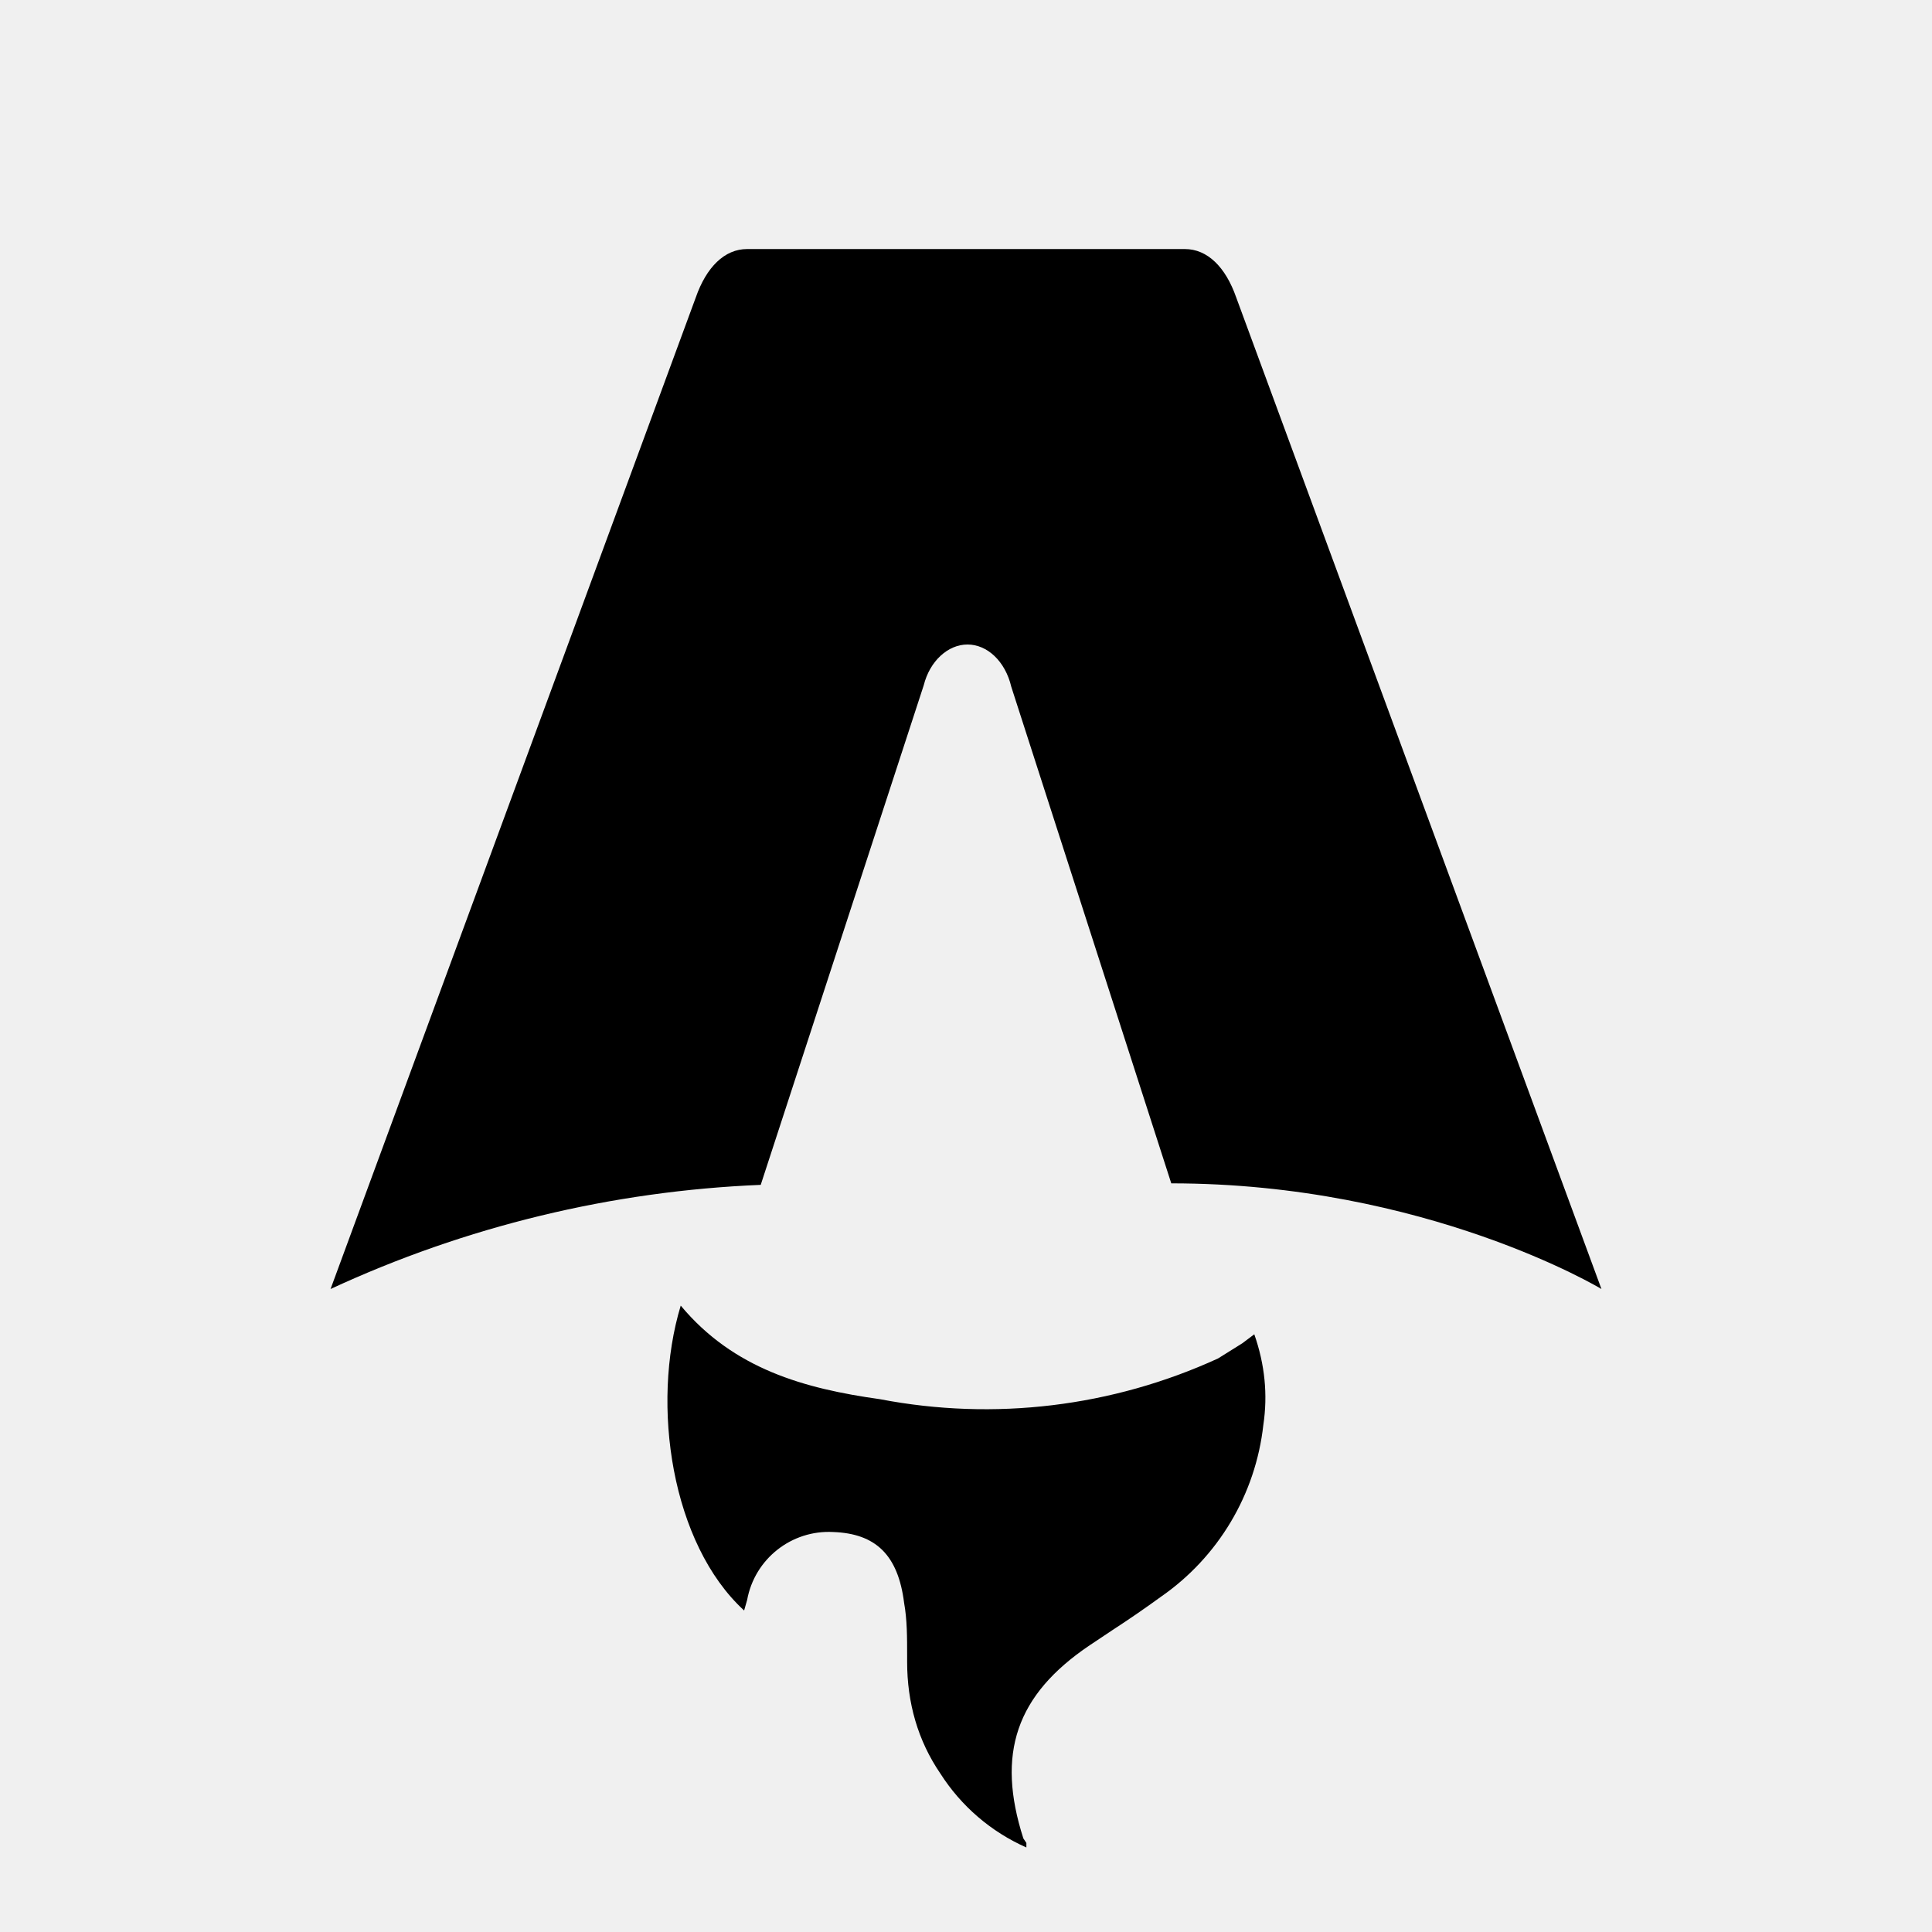
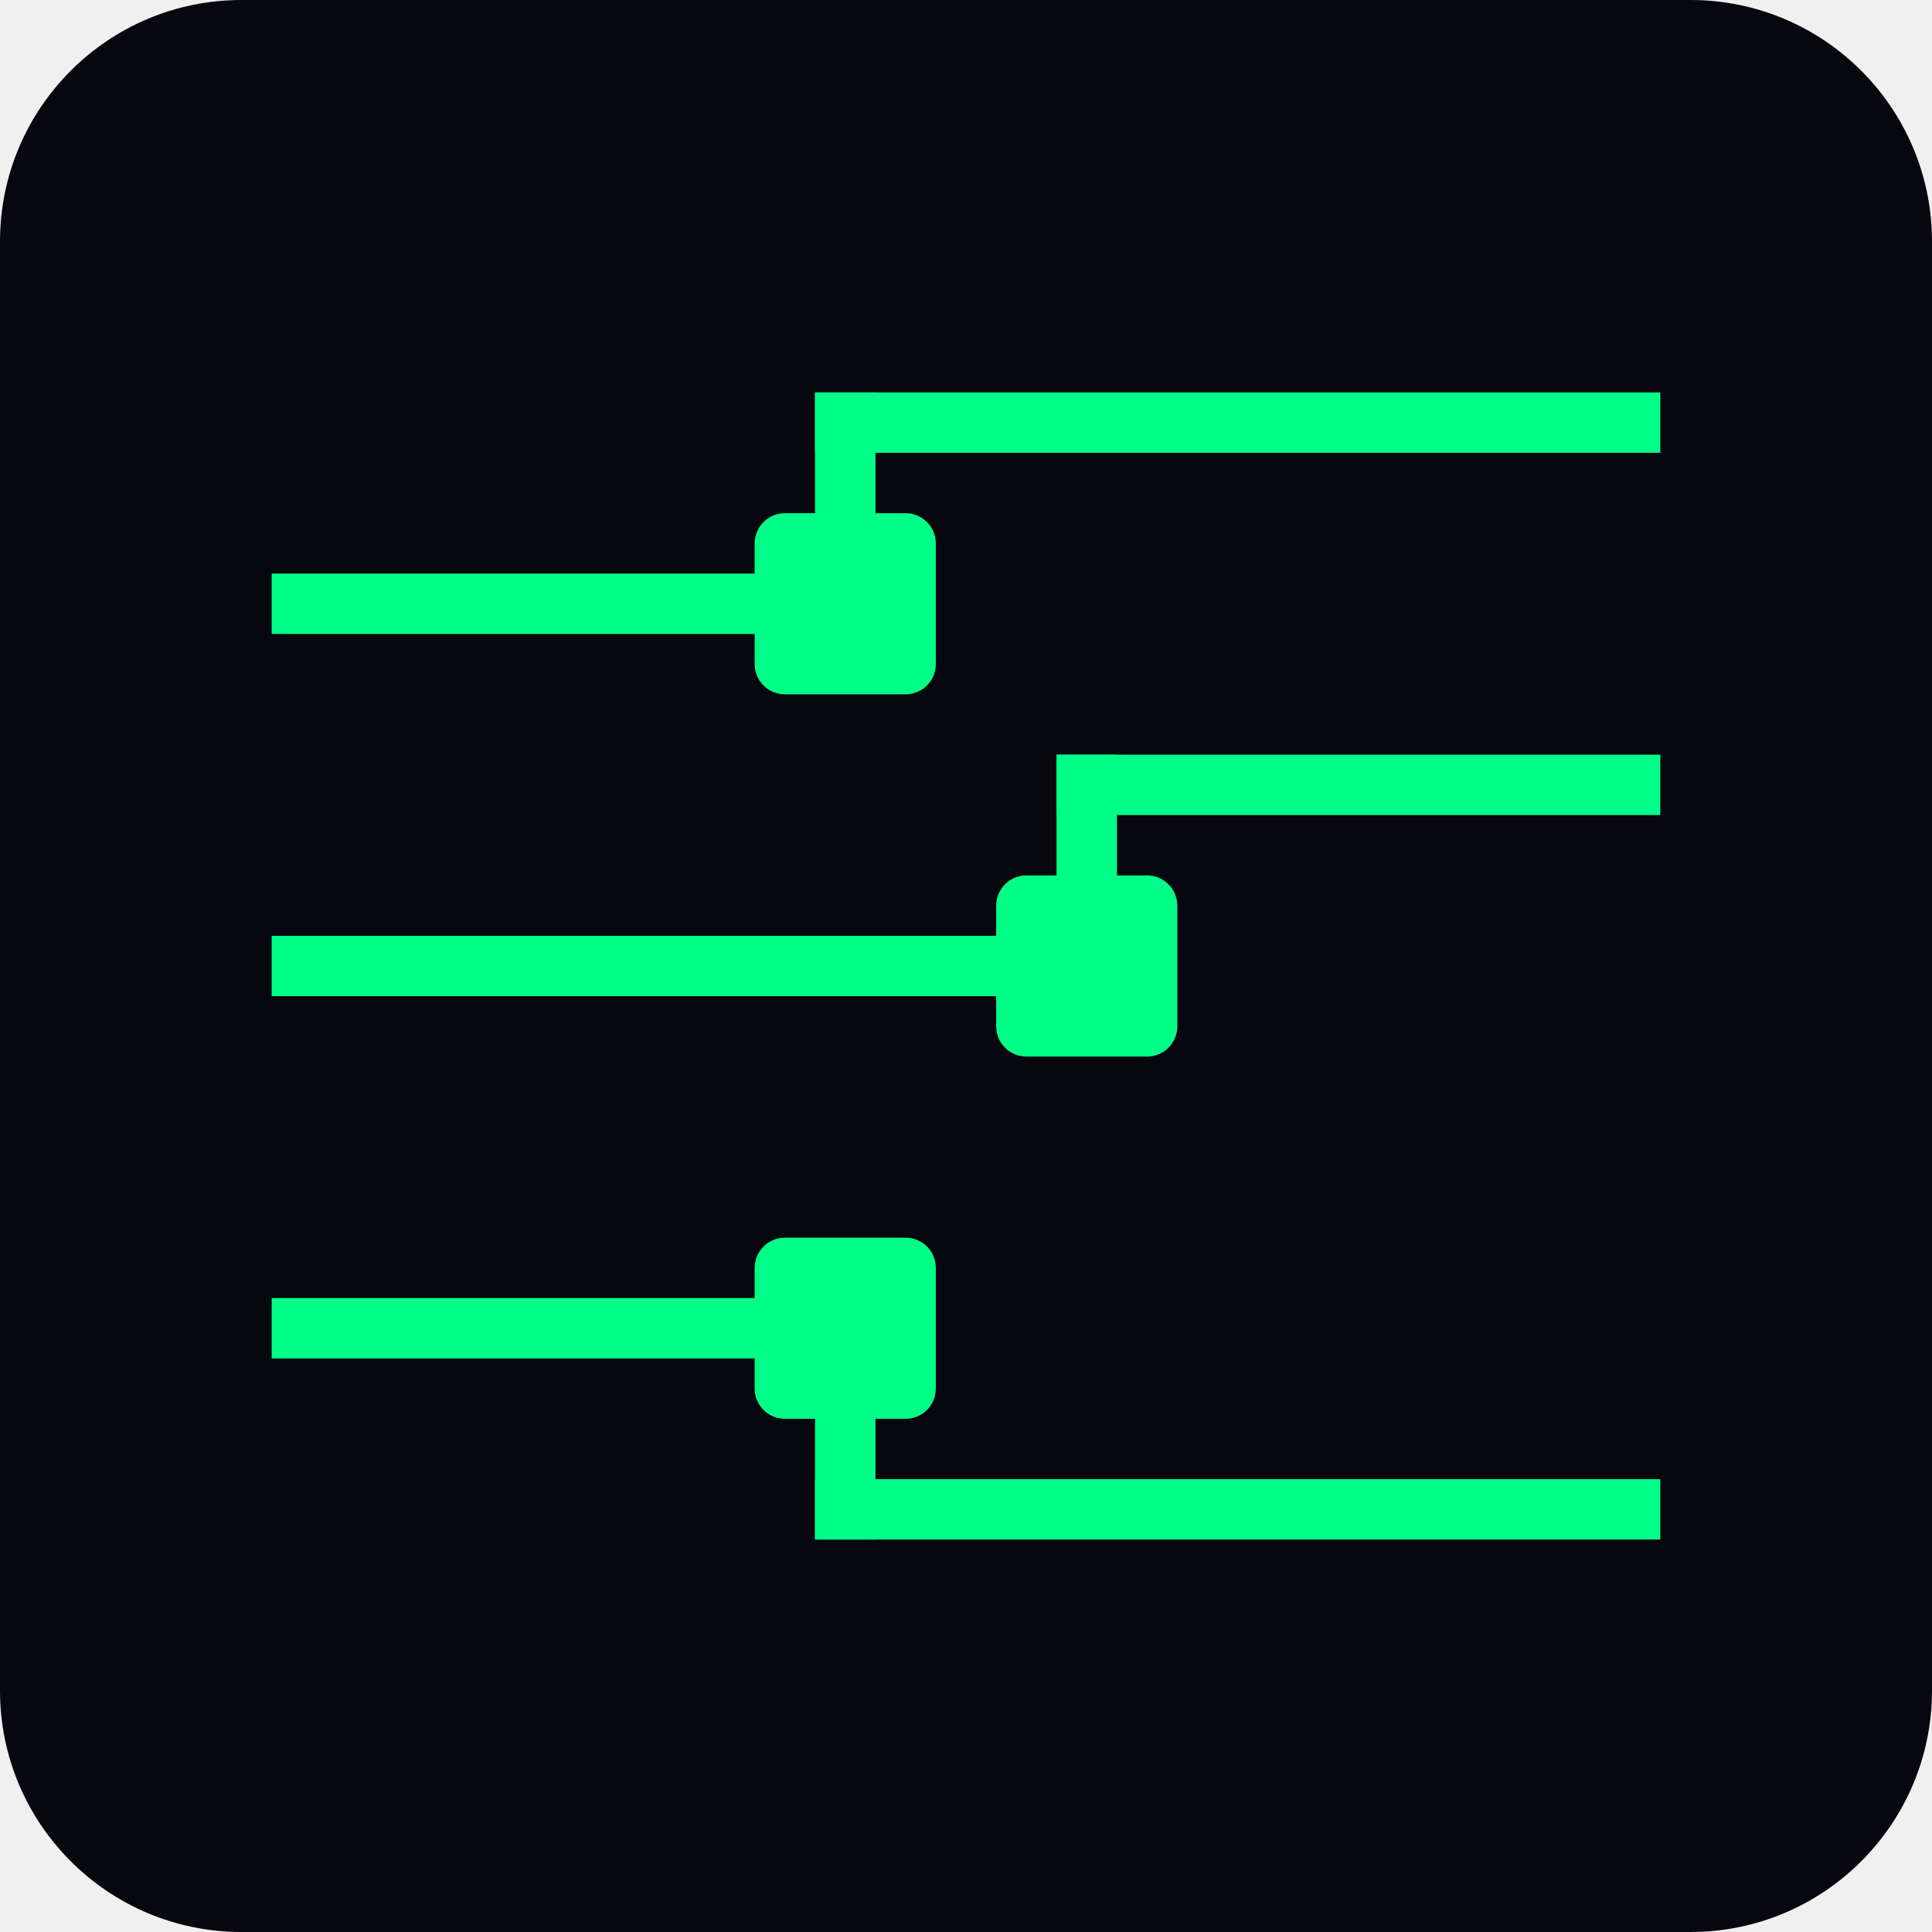
- <svg xmlns="http://www.w3.org/2000/svg" fill="none" viewBox="0 0 128 128">
-   <path d="M50.4 78.5a75.1 75.1 0 0 0-28.5 6.9l24.2-65.7c.7-2 1.9-3.2 3.4-3.2h29c1.5 0 2.7 1.2 3.4 3.2l24.2 65.7s-11.6-7-28.5-7L67 45.5c-.4-1.7-1.6-2.8-2.9-2.8-1.3 0-2.5 1.1-2.9 2.7L50.4 78.5Zm-1.1 28.2Zm-4.2-20.2c-2 6.6-.6 15.8 4.2 20.2a17.5 17.5 0 0 1 .2-.7 5.5 5.5 0 0 1 5.7-4.5c2.8.1 4.3 1.5 4.7 4.7.2 1.1.2 2.3.2 3.5v.4c0 2.7.7 5.2 2.2 7.4a13 13 0 0 0 5.7 4.9v-.3l-.2-.3c-1.8-5.6-.5-9.5 4.4-12.8l1.5-1a73 73 0 0 0 3.2-2.2 16 16 0 0 0 6.8-11.4c.3-2 .1-4-.6-6l-.8.6-1.6 1a37 37 0 0 1-22.4 2.7c-5-.7-9.7-2-13.2-6.2Z" />
-   <style>
-         path { fill: #000; }
-         @media (prefers-color-scheme: dark) {
-             path { fill: #FFF; }
-         }
-     </style>
+ <svg xmlns="http://www.w3.org/2000/svg" viewBox="0 0 64 64">
+   <rect width="64" height="64" fill="#07070f" rx="8" />
+   <g stroke="#00ff88" stroke-width="2" fill="none" stroke-linecap="square">
+     <line x1="10" y1="20" x2="28" y2="20" />
+     <line x1="28" y1="20" x2="28" y2="14" />
+     <line x1="28" y1="14" x2="54" y2="14" />
+     <line x1="10" y1="32" x2="36" y2="32" />
+     <line x1="36" y1="32" x2="36" y2="26" />
+     <line x1="36" y1="26" x2="54" y2="26" />
+     <line x1="10" y1="44" x2="28" y2="44" />
+     <line x1="28" y1="44" x2="28" y2="50" />
+     <line x1="28" y1="50" x2="54" y2="50" />
+   </g>
+   <rect x="25" y="17" width="6" height="6" rx="1" fill="#00ff88" />
+   <rect x="33" y="29" width="6" height="6" rx="1" fill="#00ff88" />
+   <rect x="25" y="41" width="6" height="6" rx="1" fill="#00ff88" />
</svg>
